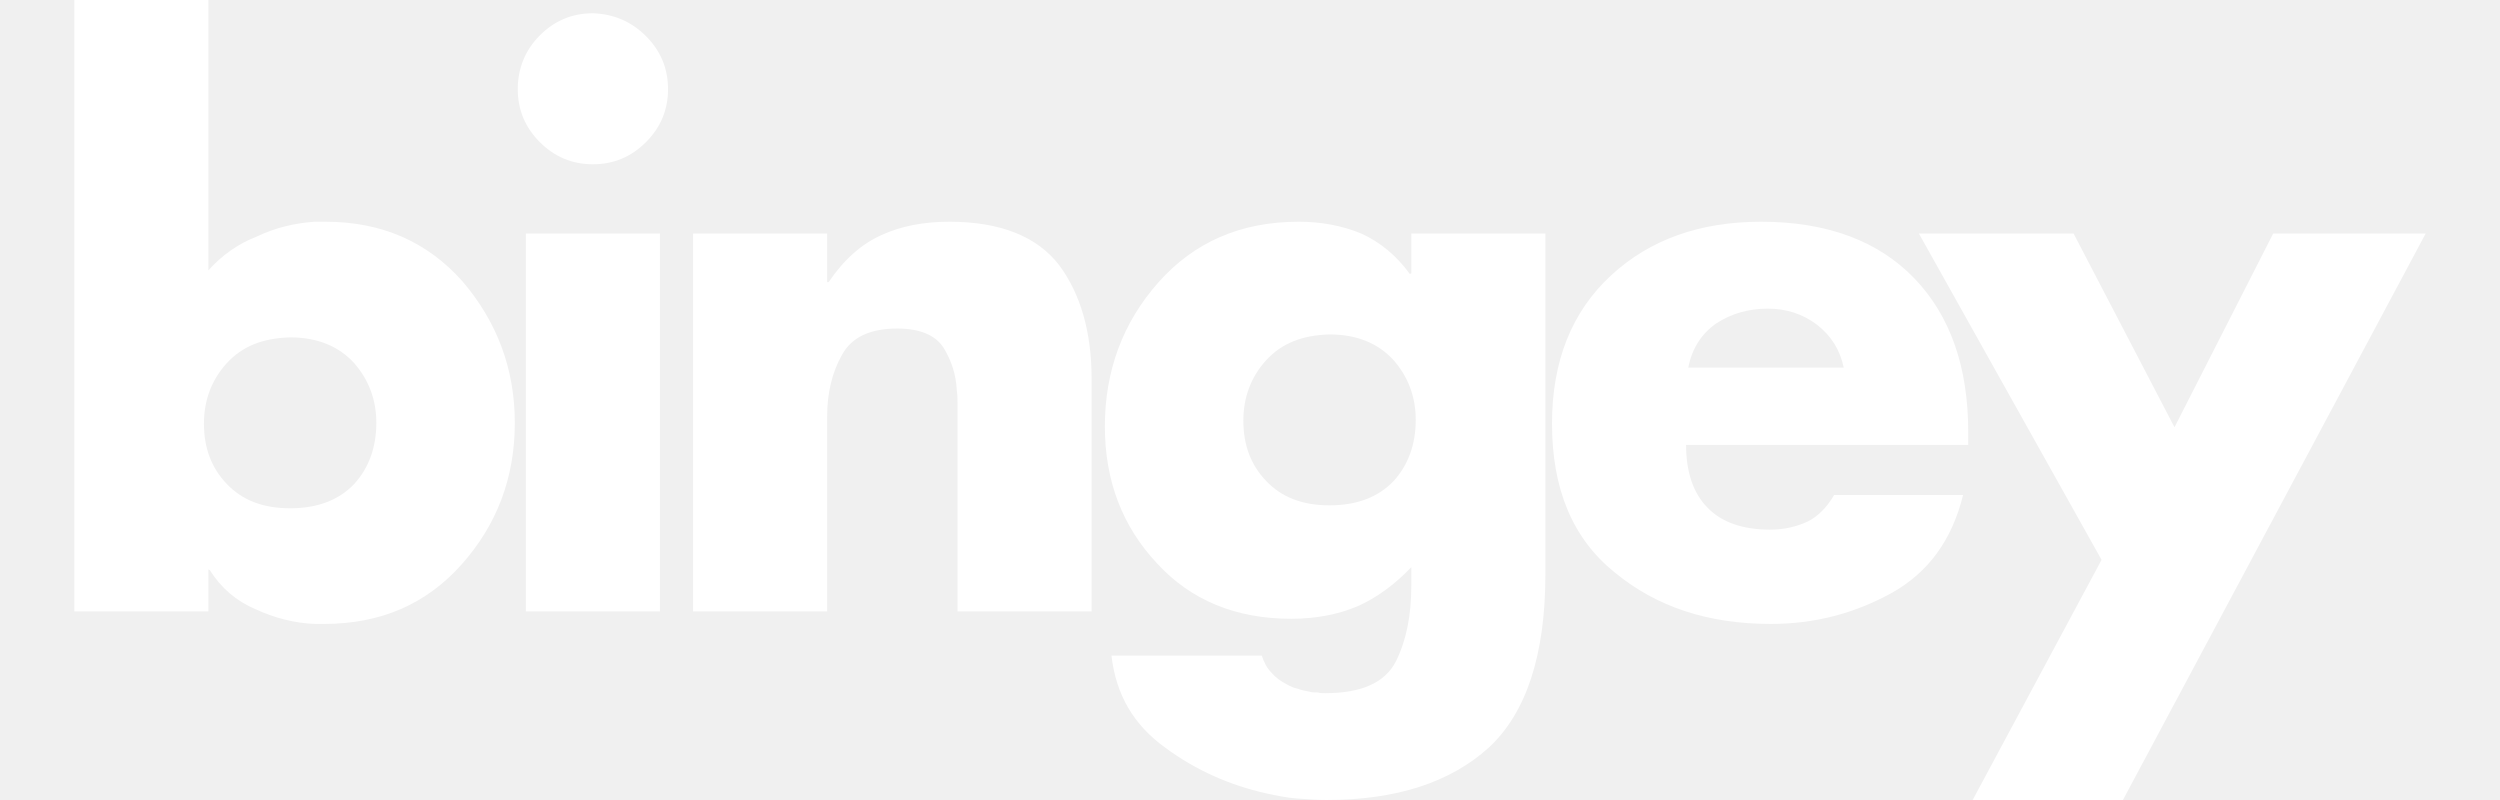
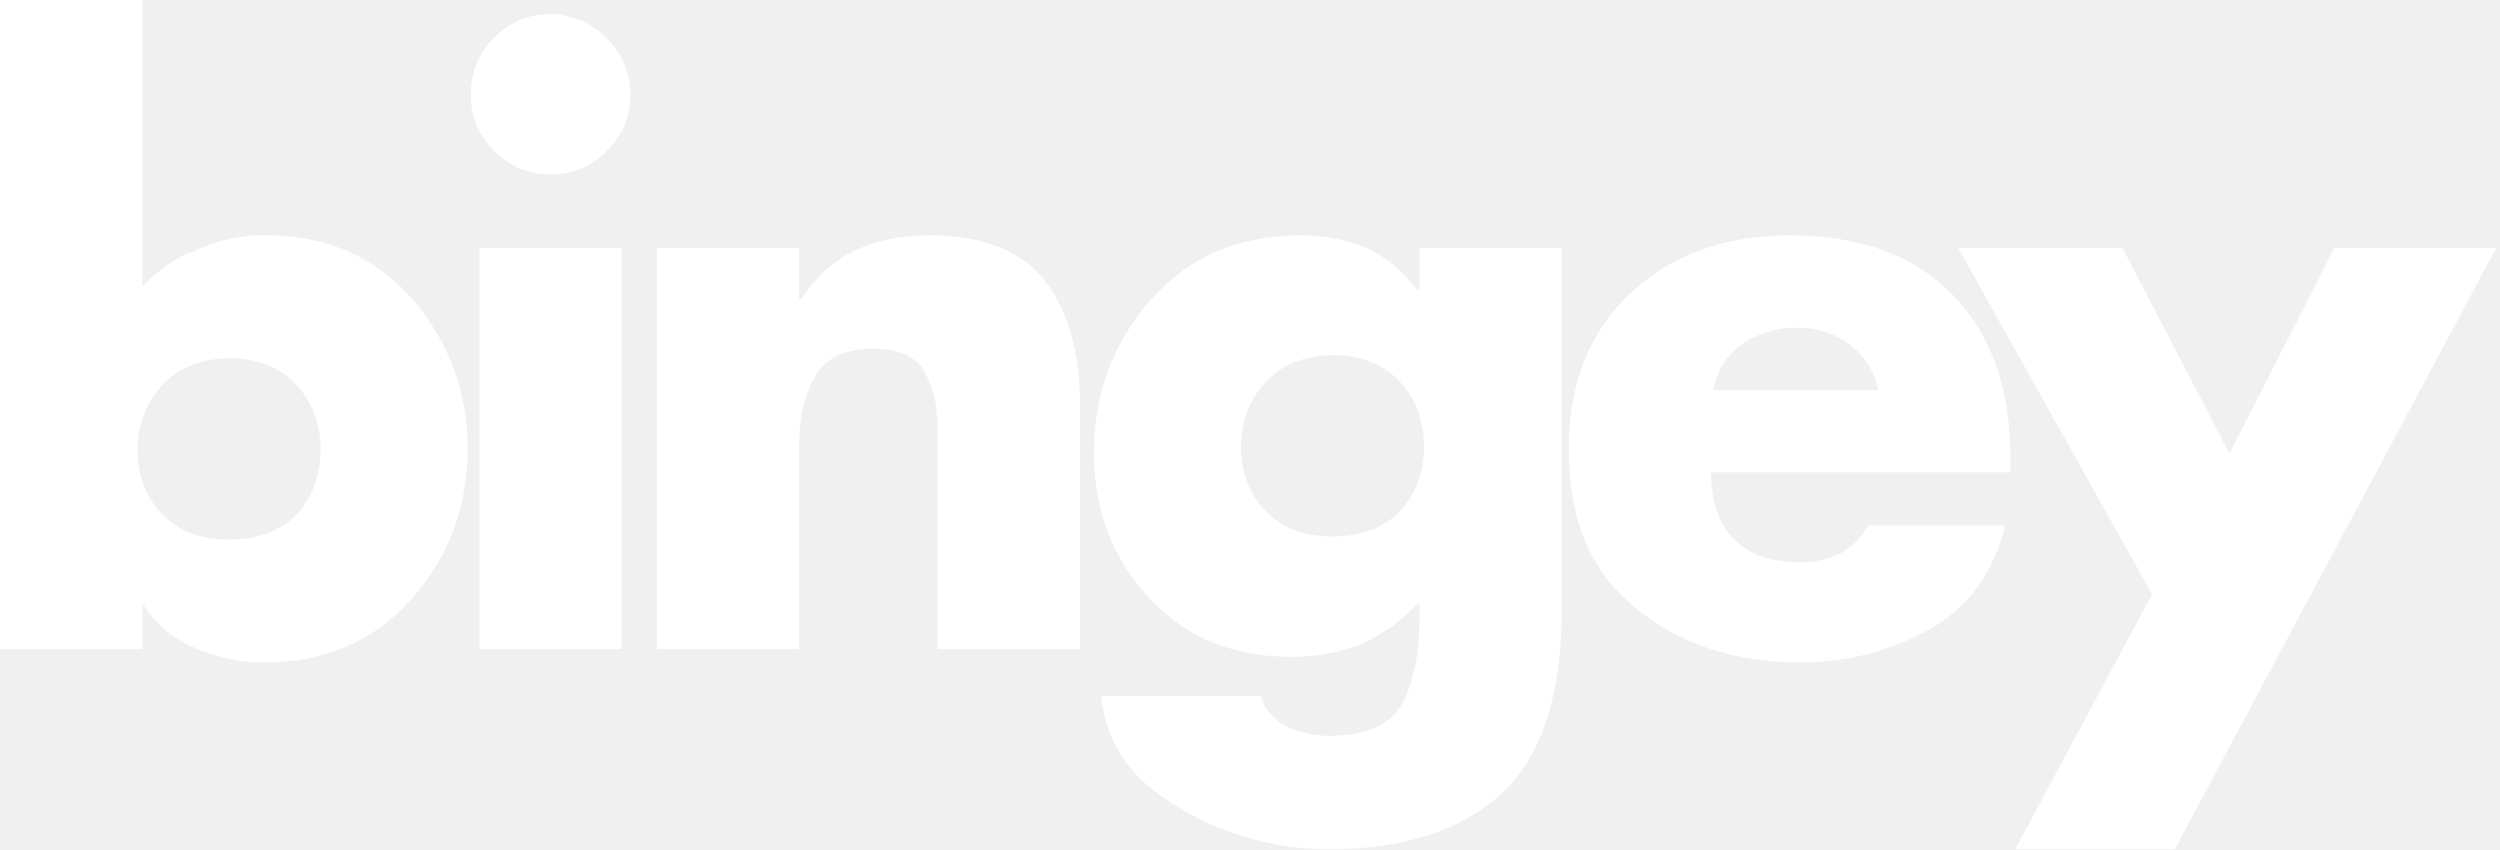
- <svg xmlns="http://www.w3.org/2000/svg" width="100%" height="100%" viewBox="0 0 500 160" version="1.1" xml:space="preserve" style="fill-rule:evenodd;clip-rule:evenodd;stroke-linejoin:round;stroke-miterlimit:2;">
-   <g transform="matrix(1.02312,4.68278e-17,-4.68278e-17,1.02312,-695.739,-374.127)">
-     <g transform="matrix(144,0,0,144,686.765,485.192)">
-       <path d="M0.054,-0L0.054,-0.83L0.236,-0.83L0.236,-0.463C0.254,-0.483 0.276,-0.499 0.302,-0.509C0.327,-0.521 0.353,-0.527 0.38,-0.529L0.395,-0.529C0.471,-0.529 0.533,-0.502 0.581,-0.448C0.628,-0.393 0.652,-0.329 0.652,-0.256C0.652,-0.182 0.628,-0.118 0.58,-0.064C0.532,-0.01 0.47,0.017 0.393,0.017L0.381,0.017C0.353,0.016 0.326,0.009 0.3,-0.003C0.274,-0.014 0.253,-0.032 0.238,-0.056L0.236,-0.057L0.236,-0L0.054,-0ZM0.347,-0.372C0.31,-0.371 0.282,-0.36 0.261,-0.337C0.24,-0.314 0.23,-0.286 0.23,-0.255C0.23,-0.222 0.24,-0.195 0.261,-0.173C0.282,-0.151 0.31,-0.14 0.347,-0.14C0.384,-0.14 0.413,-0.151 0.434,-0.173C0.454,-0.195 0.464,-0.223 0.464,-0.256C0.464,-0.287 0.454,-0.314 0.434,-0.337C0.413,-0.36 0.384,-0.372 0.347,-0.372Z" style="fill:white;fill-rule:nonzero;" />
-     </g>
-     <g transform="matrix(144,0,0,144,774.173,485.192)">
-       <path d="M0.242,-0.513L0.242,-0L0.06,-0L0.06,-0.513L0.242,-0.513ZM0.151,-0.812C0.179,-0.811 0.203,-0.801 0.223,-0.781C0.243,-0.761 0.253,-0.737 0.253,-0.709C0.253,-0.681 0.243,-0.657 0.223,-0.637C0.203,-0.617 0.179,-0.607 0.151,-0.607C0.123,-0.607 0.099,-0.617 0.079,-0.637C0.059,-0.657 0.049,-0.681 0.049,-0.709C0.049,-0.737 0.059,-0.762 0.079,-0.782C0.099,-0.802 0.123,-0.812 0.151,-0.812Z" style="fill:white;fill-rule:nonzero;" />
-     </g>
-     <g transform="matrix(144,0,0,144,806.861,485.192)">
-       <path d="M0.242,-0.513L0.242,-0.447L0.244,-0.447C0.265,-0.478 0.289,-0.499 0.316,-0.511C0.342,-0.523 0.373,-0.529 0.408,-0.529C0.477,-0.529 0.527,-0.509 0.557,-0.47C0.586,-0.431 0.601,-0.379 0.601,-0.316L0.601,-0L0.419,-0L0.419,-0.28C0.419,-0.287 0.419,-0.293 0.418,-0.3C0.417,-0.321 0.411,-0.34 0.4,-0.358C0.389,-0.375 0.368,-0.384 0.337,-0.384C0.3,-0.384 0.275,-0.372 0.262,-0.348C0.249,-0.325 0.242,-0.297 0.242,-0.265L0.242,-0L0.06,-0L0.06,-0.513L0.242,-0.513Z" style="fill:white;fill-rule:nonzero;" />
-     </g>
-     <g transform="matrix(144,0,0,144,892.397,485.192)">
-       <path d="M0.623,-0.513L0.623,-0.05C0.623,0.059 0.597,0.138 0.546,0.185C0.494,0.232 0.421,0.256 0.326,0.256C0.313,0.256 0.3,0.255 0.286,0.254C0.272,0.253 0.258,0.25 0.244,0.247C0.195,0.236 0.149,0.216 0.107,0.185C0.064,0.154 0.04,0.113 0.034,0.06L0.238,0.06C0.241,0.069 0.245,0.077 0.251,0.083C0.257,0.09 0.264,0.095 0.272,0.099C0.277,0.102 0.282,0.104 0.287,0.105C0.292,0.107 0.298,0.108 0.303,0.109C0.306,0.11 0.31,0.11 0.314,0.11C0.317,0.111 0.321,0.111 0.324,0.111C0.373,0.111 0.405,0.097 0.42,0.068C0.434,0.04 0.441,0.006 0.441,-0.035L0.441,-0.06C0.418,-0.036 0.393,-0.018 0.368,-0.007C0.342,0.004 0.312,0.01 0.278,0.01C0.203,0.01 0.142,-0.015 0.096,-0.065C0.049,-0.115 0.025,-0.177 0.025,-0.251C0.025,-0.326 0.049,-0.392 0.098,-0.447C0.146,-0.501 0.209,-0.529 0.288,-0.529C0.318,-0.529 0.346,-0.524 0.373,-0.513C0.399,-0.501 0.421,-0.483 0.439,-0.458L0.441,-0.459L0.441,-0.513L0.623,-0.513ZM0.33,-0.376C0.293,-0.375 0.265,-0.364 0.244,-0.341C0.223,-0.318 0.213,-0.29 0.213,-0.259C0.213,-0.226 0.223,-0.199 0.244,-0.177C0.265,-0.155 0.293,-0.144 0.33,-0.144C0.367,-0.144 0.396,-0.155 0.417,-0.177C0.437,-0.199 0.447,-0.227 0.447,-0.26C0.447,-0.291 0.437,-0.318 0.417,-0.341C0.396,-0.364 0.367,-0.376 0.33,-0.376Z" style="fill:white;fill-rule:nonzero;" />
-     </g>
-     <g transform="matrix(144,0,0,144,980.237,485.192)">
-       <path d="M0.587,-0.245L0.587,-0.226L0.204,-0.226C0.204,-0.189 0.214,-0.16 0.233,-0.141C0.252,-0.121 0.281,-0.111 0.318,-0.111C0.337,-0.111 0.354,-0.115 0.369,-0.122C0.383,-0.129 0.395,-0.141 0.405,-0.158L0.58,-0.158C0.565,-0.097 0.533,-0.053 0.483,-0.025C0.432,0.003 0.378,0.017 0.319,0.017C0.234,0.017 0.164,-0.006 0.107,-0.053C0.05,-0.099 0.022,-0.166 0.022,-0.255C0.022,-0.34 0.049,-0.407 0.102,-0.456C0.155,-0.505 0.223,-0.529 0.306,-0.529C0.395,-0.529 0.465,-0.503 0.514,-0.452C0.563,-0.401 0.587,-0.331 0.587,-0.244L0.587,-0.245ZM0.207,-0.331L0.418,-0.331C0.413,-0.355 0.401,-0.374 0.382,-0.389C0.362,-0.404 0.34,-0.411 0.315,-0.411C0.288,-0.411 0.265,-0.404 0.245,-0.391C0.225,-0.377 0.212,-0.357 0.207,-0.331Z" style="fill:white;fill-rule:nonzero;" />
-     </g>
-     <g transform="matrix(144,0,0,144,1057.28,485.192)">
-       <path d="M0.233,-0.07L-0.015,-0.513L0.195,-0.513L0.332,-0.25L0.466,-0.513L0.673,-0.513L0.262,0.256L0.058,0.256L0.233,-0.07Z" style="fill:white;fill-rule:nonzero;" />
+ <svg xmlns="http://www.w3.org/2000/svg" width="100%" height="100%" viewBox="0 0 471 160" version="1.1" xml:space="preserve" style="fill-rule:evenodd;clip-rule:evenodd;stroke-linejoin:round;stroke-miterlimit:2;">
+   <g id="Artboard1" transform="matrix(1,0,0,1,-14.8598,0.00066336)">
+     <rect x="14.86" y="-0.001" width="470.278" height="160" style="fill:none;" />
+     <clipPath id="_clip1">
+       <rect x="14.86" y="-0.001" width="470.278" height="160" />
+     </clipPath>
+     <g clip-path="url(#_clip1)">
+       <g transform="matrix(1.02312,4.68278e-17,-4.68278e-17,1.02312,-695.739,-374.127)">
+         <g transform="matrix(144,0,0,144,686.765,485.192)">
+           <path d="M0.054,-0L0.054,-0.83L0.236,-0.83L0.236,-0.463C0.254,-0.483 0.276,-0.499 0.302,-0.509C0.327,-0.521 0.353,-0.527 0.38,-0.529L0.395,-0.529C0.471,-0.529 0.533,-0.502 0.581,-0.448C0.628,-0.393 0.652,-0.329 0.652,-0.256C0.652,-0.182 0.628,-0.118 0.58,-0.064C0.532,-0.01 0.47,0.017 0.393,0.017L0.381,0.017C0.353,0.016 0.326,0.009 0.3,-0.003C0.274,-0.014 0.253,-0.032 0.238,-0.056L0.236,-0.057L0.236,-0L0.054,-0ZM0.347,-0.372C0.31,-0.371 0.282,-0.36 0.261,-0.337C0.24,-0.314 0.23,-0.286 0.23,-0.255C0.23,-0.222 0.24,-0.195 0.261,-0.173C0.282,-0.151 0.31,-0.14 0.347,-0.14C0.384,-0.14 0.413,-0.151 0.434,-0.173C0.454,-0.195 0.464,-0.223 0.464,-0.256C0.464,-0.287 0.454,-0.314 0.434,-0.337C0.413,-0.36 0.384,-0.372 0.347,-0.372Z" style="fill:white;fill-rule:nonzero;" />
+         </g>
+         <g transform="matrix(144,0,0,144,774.173,485.192)">
+           <path d="M0.242,-0.513L0.242,-0L0.06,-0L0.06,-0.513L0.242,-0.513ZM0.151,-0.812C0.179,-0.811 0.203,-0.801 0.223,-0.781C0.243,-0.761 0.253,-0.737 0.253,-0.709C0.253,-0.681 0.243,-0.657 0.223,-0.637C0.203,-0.617 0.179,-0.607 0.151,-0.607C0.123,-0.607 0.099,-0.617 0.079,-0.637C0.059,-0.657 0.049,-0.681 0.049,-0.709C0.049,-0.737 0.059,-0.762 0.079,-0.782C0.099,-0.802 0.123,-0.812 0.151,-0.812Z" style="fill:white;fill-rule:nonzero;" />
+         </g>
+         <g transform="matrix(144,0,0,144,806.861,485.192)">
+           <path d="M0.242,-0.513L0.242,-0.447L0.244,-0.447C0.265,-0.478 0.289,-0.499 0.316,-0.511C0.342,-0.523 0.373,-0.529 0.408,-0.529C0.477,-0.529 0.527,-0.509 0.557,-0.47C0.586,-0.431 0.601,-0.379 0.601,-0.316L0.601,-0L0.419,-0L0.419,-0.28C0.419,-0.287 0.419,-0.293 0.418,-0.3C0.417,-0.321 0.411,-0.34 0.4,-0.358C0.389,-0.375 0.368,-0.384 0.337,-0.384C0.3,-0.384 0.275,-0.372 0.262,-0.348C0.249,-0.325 0.242,-0.297 0.242,-0.265L0.242,-0L0.06,-0L0.06,-0.513L0.242,-0.513Z" style="fill:white;fill-rule:nonzero;" />
+         </g>
+         <g transform="matrix(144,0,0,144,892.397,485.192)">
+           <path d="M0.623,-0.513L0.623,-0.05C0.623,0.059 0.597,0.138 0.546,0.185C0.494,0.232 0.421,0.256 0.326,0.256C0.313,0.256 0.3,0.255 0.286,0.254C0.272,0.253 0.258,0.25 0.244,0.247C0.195,0.236 0.149,0.216 0.107,0.185C0.064,0.154 0.04,0.113 0.034,0.06L0.238,0.06C0.241,0.069 0.245,0.077 0.251,0.083C0.257,0.09 0.264,0.095 0.272,0.099C0.277,0.102 0.282,0.104 0.287,0.105C0.292,0.107 0.298,0.108 0.303,0.109C0.306,0.11 0.31,0.11 0.314,0.11C0.317,0.111 0.321,0.111 0.324,0.111C0.373,0.111 0.405,0.097 0.42,0.068C0.434,0.04 0.441,0.006 0.441,-0.035L0.441,-0.06C0.418,-0.036 0.393,-0.018 0.368,-0.007C0.342,0.004 0.312,0.01 0.278,0.01C0.203,0.01 0.142,-0.015 0.096,-0.065C0.049,-0.115 0.025,-0.177 0.025,-0.251C0.025,-0.326 0.049,-0.392 0.098,-0.447C0.146,-0.501 0.209,-0.529 0.288,-0.529C0.318,-0.529 0.346,-0.524 0.373,-0.513C0.399,-0.501 0.421,-0.483 0.439,-0.458L0.441,-0.459L0.441,-0.513L0.623,-0.513ZM0.33,-0.376C0.293,-0.375 0.265,-0.364 0.244,-0.341C0.223,-0.318 0.213,-0.29 0.213,-0.259C0.213,-0.226 0.223,-0.199 0.244,-0.177C0.265,-0.155 0.293,-0.144 0.33,-0.144C0.367,-0.144 0.396,-0.155 0.417,-0.177C0.437,-0.199 0.447,-0.227 0.447,-0.26C0.447,-0.291 0.437,-0.318 0.417,-0.341C0.396,-0.364 0.367,-0.376 0.33,-0.376Z" style="fill:white;fill-rule:nonzero;" />
+         </g>
+         <g transform="matrix(144,0,0,144,980.237,485.192)">
+           <path d="M0.587,-0.245L0.587,-0.226L0.204,-0.226C0.204,-0.189 0.214,-0.16 0.233,-0.141C0.252,-0.121 0.281,-0.111 0.318,-0.111C0.337,-0.111 0.354,-0.115 0.369,-0.122C0.383,-0.129 0.395,-0.141 0.405,-0.158L0.58,-0.158C0.565,-0.097 0.533,-0.053 0.483,-0.025C0.432,0.003 0.378,0.017 0.319,0.017C0.234,0.017 0.164,-0.006 0.107,-0.053C0.05,-0.099 0.022,-0.166 0.022,-0.255C0.022,-0.34 0.049,-0.407 0.102,-0.456C0.155,-0.505 0.223,-0.529 0.306,-0.529C0.395,-0.529 0.465,-0.503 0.514,-0.452C0.563,-0.401 0.587,-0.331 0.587,-0.244L0.587,-0.245ZM0.207,-0.331L0.418,-0.331C0.413,-0.355 0.401,-0.374 0.382,-0.389C0.362,-0.404 0.34,-0.411 0.315,-0.411C0.288,-0.411 0.265,-0.404 0.245,-0.391C0.225,-0.377 0.212,-0.357 0.207,-0.331Z" style="fill:white;fill-rule:nonzero;" />
+         </g>
+         <g transform="matrix(144,0,0,144,1057.28,485.192)">
+           <path d="M0.233,-0.07L-0.015,-0.513L0.195,-0.513L0.332,-0.25L0.466,-0.513L0.673,-0.513L0.262,0.256L0.058,0.256L0.233,-0.07Z" style="fill:white;fill-rule:nonzero;" />
+         </g>
+       </g>
    </g>
  </g>
</svg>
